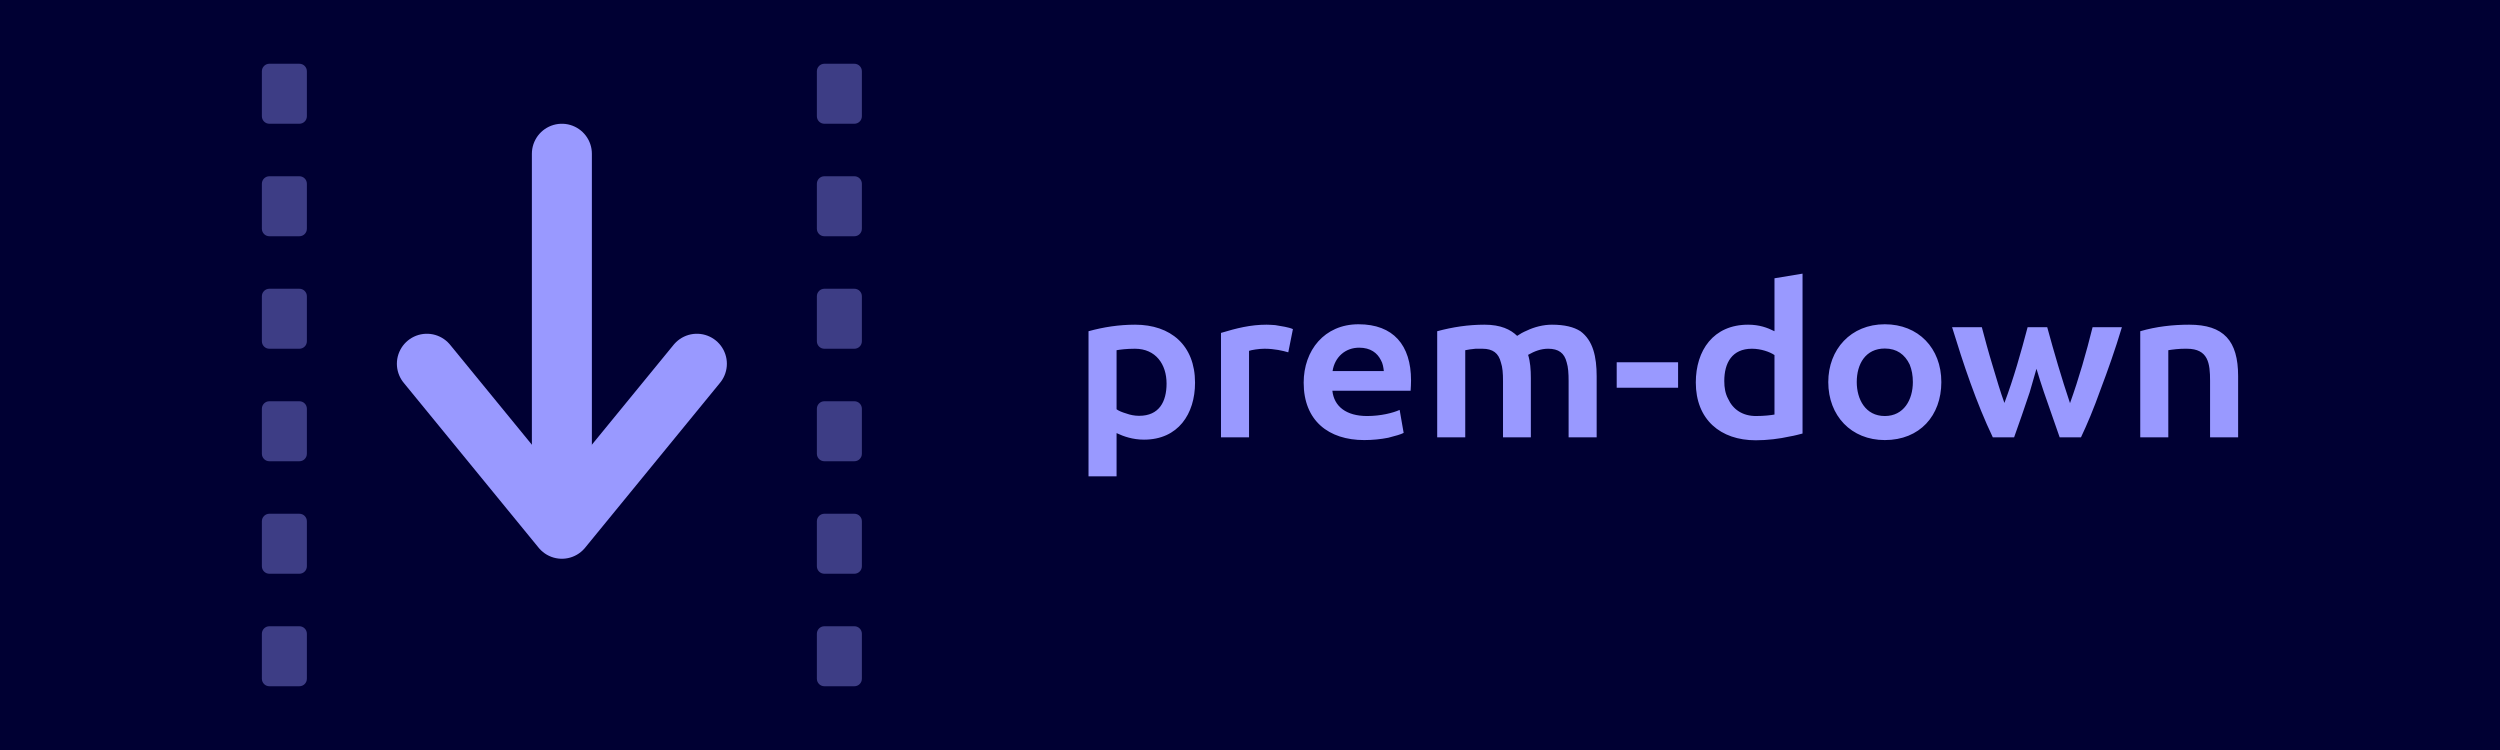
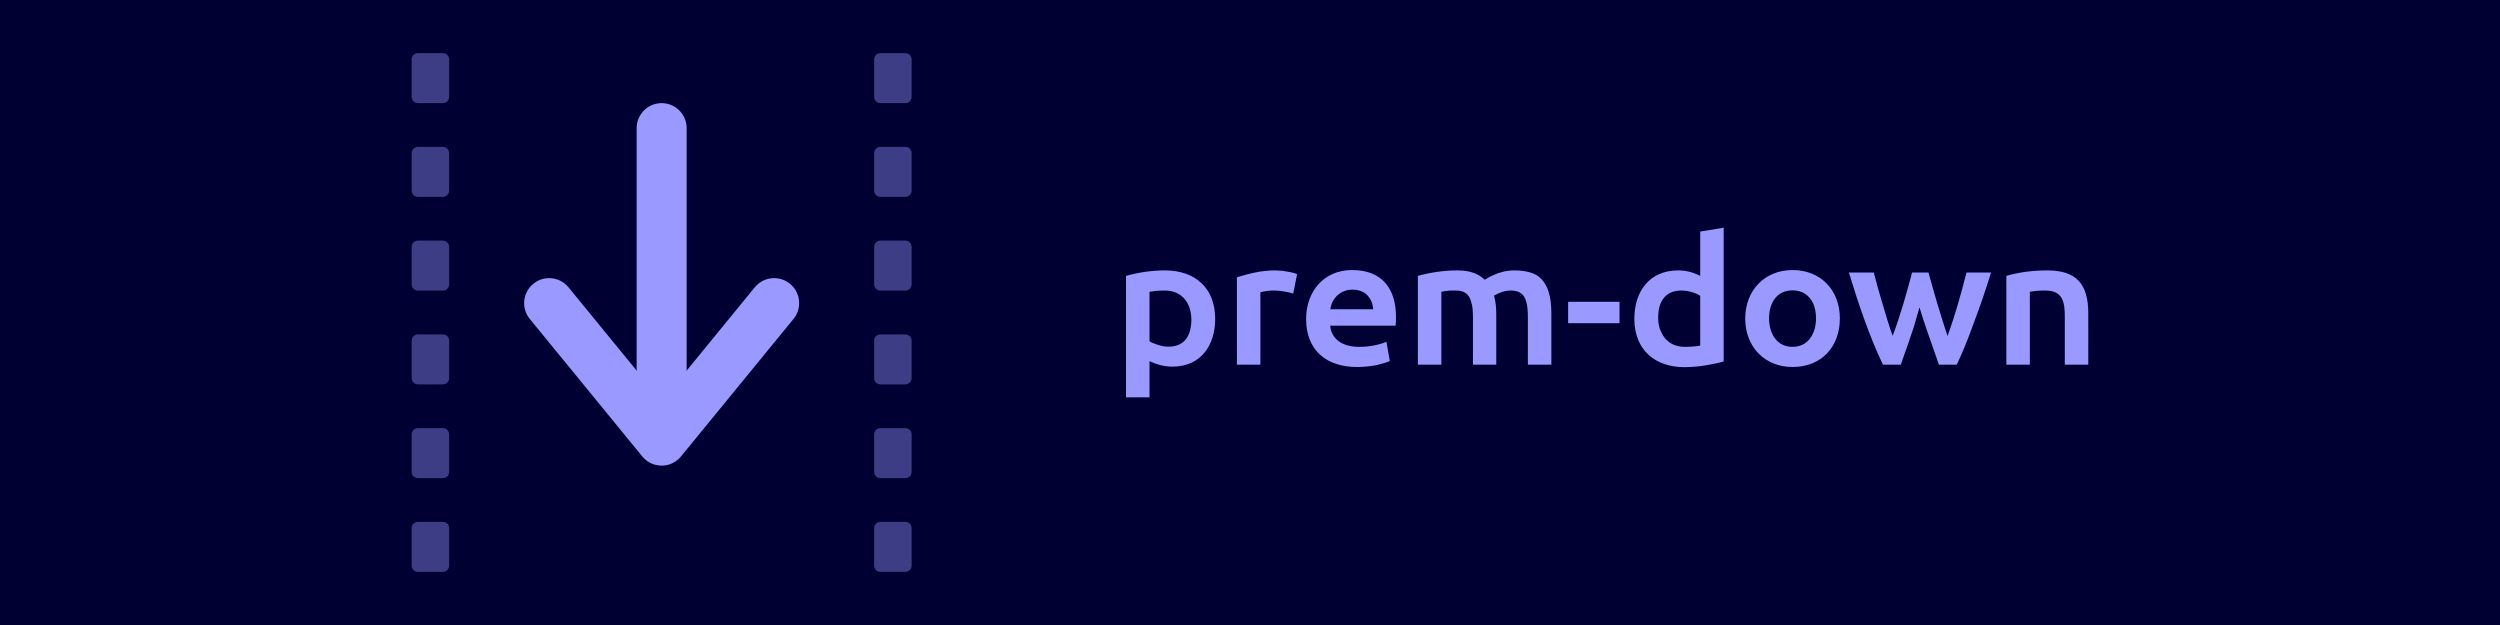
- <svg xmlns="http://www.w3.org/2000/svg" viewBox="0 0 1600 480" width="1600" height="480">
-   <rect width="1600" height="480" fill="#000033" />
-   <g transform="translate(119.6 -7.2) scale(4.8)">
+ <svg xmlns="http://www.w3.org/2000/svg" viewBox="0 0 1600 400" width="1600" height="400">
+   <rect width="1600" height="400" fill="#000033" />
+   <g transform="translate(223.45 -6) scale(4)">
    <g fill="#9999FF" opacity="0.4">
      <rect x="10" y="10" width="6" height="8" rx="1" />
      <rect x="10" y="25" width="6" height="8" rx="1" />
      <rect x="10" y="40" width="6" height="8" rx="1" />
      <rect x="10" y="55" width="6" height="8" rx="1" />
      <rect x="10" y="70" width="6" height="8" rx="1" />
      <rect x="10" y="85" width="6" height="8" rx="1" />
    </g>
    <g fill="#9999FF" opacity="0.4">
      <rect x="84" y="10" width="6" height="8" rx="1" />
      <rect x="84" y="25" width="6" height="8" rx="1" />
      <rect x="84" y="40" width="6" height="8" rx="1" />
      <rect x="84" y="55" width="6" height="8" rx="1" />
      <rect x="84" y="70" width="6" height="8" rx="1" />
      <rect x="84" y="85" width="6" height="8" rx="1" />
    </g>
    <path d="M 50 22 L 50 68" stroke="#9999FF" stroke-width="8" stroke-linecap="round" />
    <path d="M 32 50 L 50 72 L 68 50" stroke="#9999FF" stroke-width="8" stroke-linecap="round" stroke-linejoin="round" fill="none" />
  </g>
  <g fill="#9999FF">
-     <path d="m 696.65,304.865 h 17.955 v -27.675 c 4.59,2.16 10.395,4.185 17.55,4.185 21.87,0 32.67,-16.47 32.67,-36.45 0,-24.03 -15.66,-37.125 -38.34,-37.125 -10.125,0 -20.115,1.485 -29.835,4.185 z m 32.4,-38.745 c -2.835,0 -5.67,-0.54 -8.235,-1.485 -2.7,-0.81 -4.725,-1.62 -6.21,-2.7 v -37.8 c 2.295,-0.405 6.345,-0.945 11.745,-0.945 13.365,0 20.25,9.99 20.25,22.275 0,11.61 -4.725,20.655 -17.55,20.655 z m 52.38,13.77 h 17.955 v -55.35 c 1.485,-0.54 6.21,-1.35 9.855,-1.35 6.615,0 12.015,1.35 15.255,2.295 l 2.97,-14.85 c -2.565,-1.215 -7.29,-1.89 -11.34,-2.565 -2.295,-0.135 -4.05,-0.27 -5.535,-0.27 -10.395,0 -19.305,2.295 -29.16,5.265 z m 91.665,1.755 c 5.265,0 10.665,-0.54 15.39,-1.485 4.725,-1.215 8.1,-2.16 9.855,-3.105 l -2.565,-14.715 c -4.185,1.89 -12.015,3.915 -20.79,3.915 -13.5,0 -21.195,-6.21 -22.275,-16.2 h 50.085 c 0.135,-1.755 0.27,-4.59 0.27,-6.615 0,-22.545 -11.34,-35.91 -33.615,-35.91 -21.87,0 -35.1,16.74 -35.1,37.395 0,24.3 15.93,36.72 38.745,36.72 z m -20.25,-44.145 c 1.35,-8.91 8.1,-14.985 17.01,-14.985 7.29,0 11.61,3.375 13.905,7.965 1.215,2.025 1.62,4.59 1.89,7.02 z m 66.96,42.39 h 17.955 v -55.755 c 1.755,-0.405 3.915,-0.675 6.615,-0.945 1.485,0 2.7,0 4.32,0 6.75,0 10.395,2.835 11.88,8.775 1.08,3.105 1.35,7.02 1.35,11.88 v 36.045 h 17.82 v -37.935 c 0,-5.535 -0.405,-10.53 -1.755,-14.85 4.05,-2.295 8.1,-3.915 12.825,-3.915 6.615,0 10.395,2.7 11.88,8.775 0.945,2.97 1.215,7.02 1.215,11.88 v 36.045 h 17.955 v -39.015 c 0,-12.555 -2.295,-22.95 -10.395,-28.89 -4.185,-2.7 -10.125,-4.185 -18.225,-4.185 -5.535,0 -11.34,1.485 -16.065,3.78 -2.295,0.945 -4.455,2.16 -6.21,3.375 -4.185,-4.05 -10.395,-7.155 -20.925,-7.155 -10.26,0 -20.25,1.485 -30.24,4.185 z m 114.885,-31.725 h 39.285 v -16.335 h -39.285 z m 88.965,33.615 c 7.425,0 15.12,-0.945 21.735,-2.43 3.375,-0.54 5.94,-1.35 8.235,-1.89 v -102.33 l -17.955,2.97 v 33.885 c -4.59,-2.295 -9.72,-4.185 -16.875,-4.185 -22.275,0 -33.48,16.47 -33.48,36.99 0,23.76 15.795,36.99 38.34,36.99 z m 0.135,-15.525 c -8.505,0 -14.715,-4.185 -17.82,-11.07 -1.755,-3.24 -2.43,-7.02 -2.43,-11.34 0,-11.61 4.995,-20.655 17.685,-20.655 5.805,0 11.475,2.025 14.445,4.05 v 38.07 c -2.295,0.405 -6.48,0.945 -11.88,0.945 z m 82.485,15.39 c 22.41,0 36.18,-15.66 36.18,-37.125 0,-21.735 -14.715,-36.99 -36.18,-36.99 -21.735,0 -36.18,16.065 -36.18,36.99 0,21.6 14.715,37.125 36.18,37.125 z m 0,-15.39 c -12.42,0 -17.955,-10.8 -17.955,-21.735 0,-11.61 5.67,-21.465 17.955,-21.465 7.695,0 12.825,3.78 15.93,10.26 1.35,3.375 2.025,7.02 2.025,11.205 0,11.34 -5.805,21.735 -17.955,21.735 z m 69.12,13.635 h 13.635 c 3.375,-9.315 6.615,-18.9 9.99,-28.89 1.485,-4.995 2.835,-9.99 4.32,-14.985 2.97,9.99 6.345,19.71 9.855,29.565 1.755,4.995 3.375,9.585 4.995,14.31 h 13.635 c 3.915,-8.235 8.235,-18.495 12.555,-30.645 4.59,-12.15 9.315,-25.38 13.635,-39.825 h -18.765 c -4.05,16.335 -8.775,32.805 -14.445,48.6 -5.4,-16.065 -10.125,-32.265 -14.58,-48.6 h -12.555 c -4.32,16.335 -8.91,32.67 -14.85,48.465 -2.43,-6.615 -4.995,-15.255 -7.56,-23.895 -2.7,-8.775 -4.995,-17.415 -6.885,-24.57 h -19.035 c 7.155,23.355 15.525,48.465 26.055,70.47 z m 94.365,0 h 17.955 v -55.755 c 1.215,-0.135 2.97,-0.54 5.13,-0.675 2.16,-0.27 4.455,-0.27 6.75,-0.27 13.77,0 14.85,9.45 14.85,20.52 v 36.18 h 17.955 v -39.15 c 0,-22.68 -9.18,-32.94 -31.32,-32.94 -10.53,0 -21.195,1.215 -31.32,4.185 z" />
+     <path d="m 720.652,254.305 h 15.029 v -23.165 c 3.842,1.808 8.701,3.503 14.69,3.503 18.306,0 27.346,-13.786 27.346,-30.51 0,-20.114 -13.108,-31.075 -32.092,-31.075 -8.475,0 -16.837,1.243 -24.973,3.503 z m 27.12,-32.431 c -2.373,0 -4.746,-0.452 -6.893,-1.243 -2.26,-0.678 -3.955,-1.356 -5.198,-2.26 v -31.64 c 1.921,-0.339 5.311,-0.791 9.831,-0.791 11.187,0 16.95,8.362 16.95,18.645 0,9.718 -3.955,17.289 -14.69,17.289 z m 43.844,11.526 h 15.029 v -46.33 c 1.243,-0.452 5.198,-1.13 8.249,-1.13 5.537,0 10.057,1.13 12.769,1.921 l 2.486,-12.43 c -2.147,-1.017 -6.102,-1.582 -9.492,-2.147 -1.921,-0.113 -3.39,-0.226 -4.633,-0.226 -8.701,0 -16.159,1.921 -24.408,4.407 z m 76.727,1.469 c 4.407,0 8.927,-0.452 12.882,-1.243 3.955,-1.017 6.78,-1.808 8.249,-2.599 l -2.147,-12.317 c -3.503,1.582 -10.057,3.277 -17.402,3.277 -11.3,0 -17.741,-5.198 -18.645,-13.56 h 41.923 c 0.113,-1.469 0.226,-3.842 0.226,-5.537 0,-18.871 -9.492,-30.058 -28.137,-30.058 -18.306,0 -29.38,14.012 -29.38,31.301 0,20.34 13.334,30.736 32.431,30.736 z m -16.95,-36.951 c 1.13,-7.458 6.78,-12.543 14.238,-12.543 6.102,0 9.718,2.825 11.639,6.667 1.017,1.695 1.356,3.842 1.582,5.876 z m 56.048,35.482 h 15.029 v -46.669 c 1.469,-0.339 3.277,-0.565 5.537,-0.791 1.243,0 2.26,0 3.616,0 5.65,0 8.701,2.373 9.944,7.345 0.904,2.599 1.13,5.876 1.13,9.944 v 30.171 h 14.916 v -31.753 c 0,-4.633 -0.339,-8.814 -1.469,-12.43 3.39,-1.921 6.78,-3.277 10.735,-3.277 5.537,0 8.701,2.26 9.944,7.345 0.791,2.486 1.017,5.876 1.017,9.944 v 30.171 h 15.029 v -32.657 c 0,-10.509 -1.921,-19.21 -8.701,-24.182 -3.503,-2.26 -8.475,-3.503 -15.255,-3.503 -4.633,0 -9.492,1.243 -13.447,3.164 -1.921,0.791 -3.729,1.808 -5.198,2.825 -3.503,-3.39 -8.701,-5.989 -17.515,-5.989 -8.588,0 -16.95,1.243 -25.312,3.503 z m 96.163,-26.555 h 32.883 v -13.673 h -32.883 z m 74.467,28.137 c 6.215,0 12.656,-0.791 18.193,-2.034 2.825,-0.452 4.972,-1.13 6.893,-1.582 v -85.654 l -15.029,2.486 v 28.363 c -3.842,-1.921 -8.136,-3.503 -14.125,-3.503 -18.645,0 -28.024,13.786 -28.024,30.962 0,19.888 13.221,30.962 32.092,30.962 z m 0.113,-12.995 c -7.119,0 -12.317,-3.503 -14.916,-9.266 -1.469,-2.712 -2.034,-5.876 -2.034,-9.492 0,-9.718 4.181,-17.289 14.803,-17.289 4.859,0 9.605,1.695 12.091,3.39 v 31.866 c -1.921,0.339 -5.424,0.791 -9.944,0.791 z m 69.043,12.882 c 18.758,0 30.284,-13.108 30.284,-31.075 0,-18.193 -12.317,-30.962 -30.284,-30.962 -18.193,0 -30.284,13.447 -30.284,30.962 0,18.08 12.317,31.075 30.284,31.075 z m 0,-12.882 c -10.396,0 -15.029,-9.04 -15.029,-18.193 0,-9.718 4.746,-17.967 15.029,-17.967 6.441,0 10.735,3.164 13.334,8.588 1.13,2.825 1.695,5.876 1.695,9.379 0,9.492 -4.859,18.193 -15.029,18.193 z m 57.856,11.413 h 11.413 c 2.825,-7.797 5.537,-15.82 8.362,-24.182 1.243,-4.181 2.373,-8.362 3.616,-12.543 2.486,8.362 5.311,16.498 8.249,24.747 1.469,4.181 2.825,8.023 4.181,11.978 h 11.413 c 3.277,-6.893 6.893,-15.481 10.509,-25.651 3.842,-10.17 7.797,-21.244 11.413,-33.335 h -15.707 c -3.39,13.673 -7.345,27.459 -12.091,40.68 -4.52,-13.447 -8.475,-27.007 -12.204,-40.68 h -10.509 c -3.616,13.673 -7.458,27.346 -12.43,40.567 -2.034,-5.537 -4.181,-12.769 -6.328,-20.001 -2.26,-7.345 -4.181,-14.577 -5.763,-20.566 h -15.933 c 5.989,19.549 12.995,40.567 21.809,58.986 z m 78.987,0 h 15.029 v -46.669 c 1.017,-0.113 2.486,-0.452 4.294,-0.565 1.808,-0.226 3.729,-0.226 5.65,-0.226 11.526,0 12.43,7.91 12.43,17.176 v 30.284 h 15.029 v -32.77 c 0,-18.984 -7.684,-27.572 -26.216,-27.572 -8.814,0 -17.741,1.017 -26.216,3.503 z" />
  </g>
</svg>
